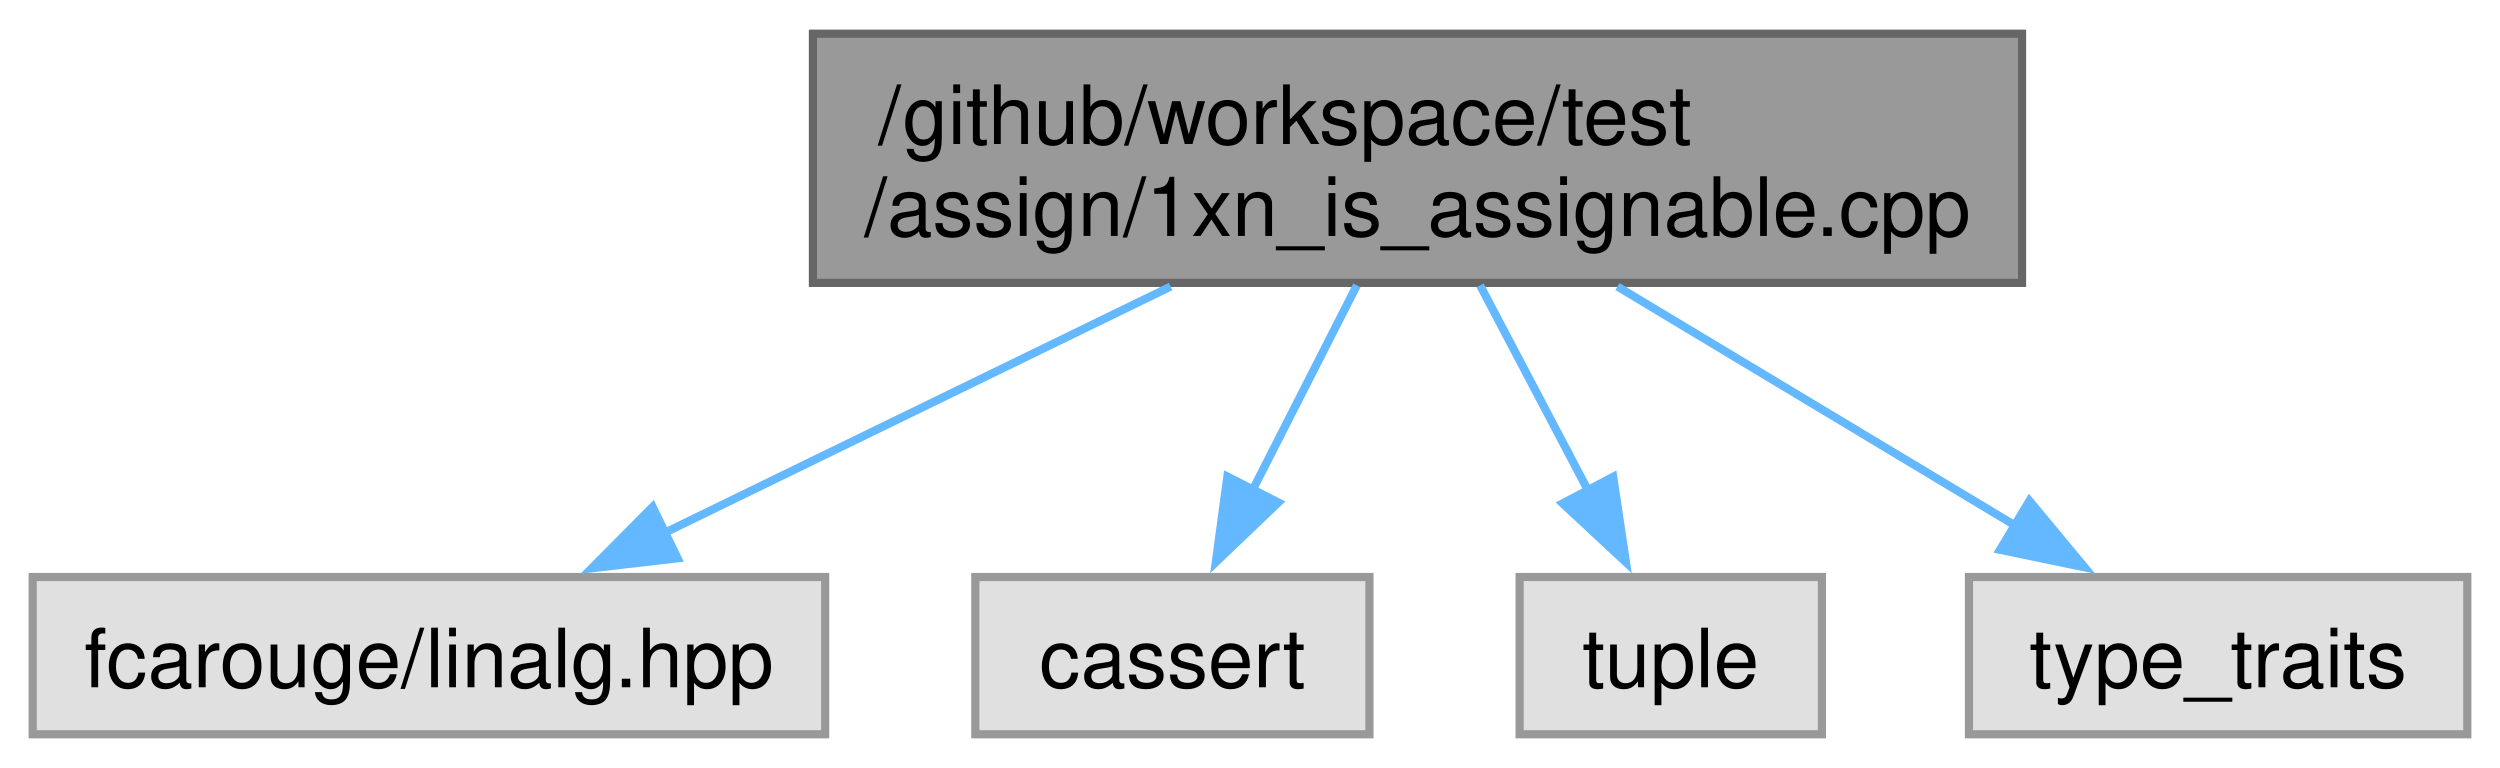
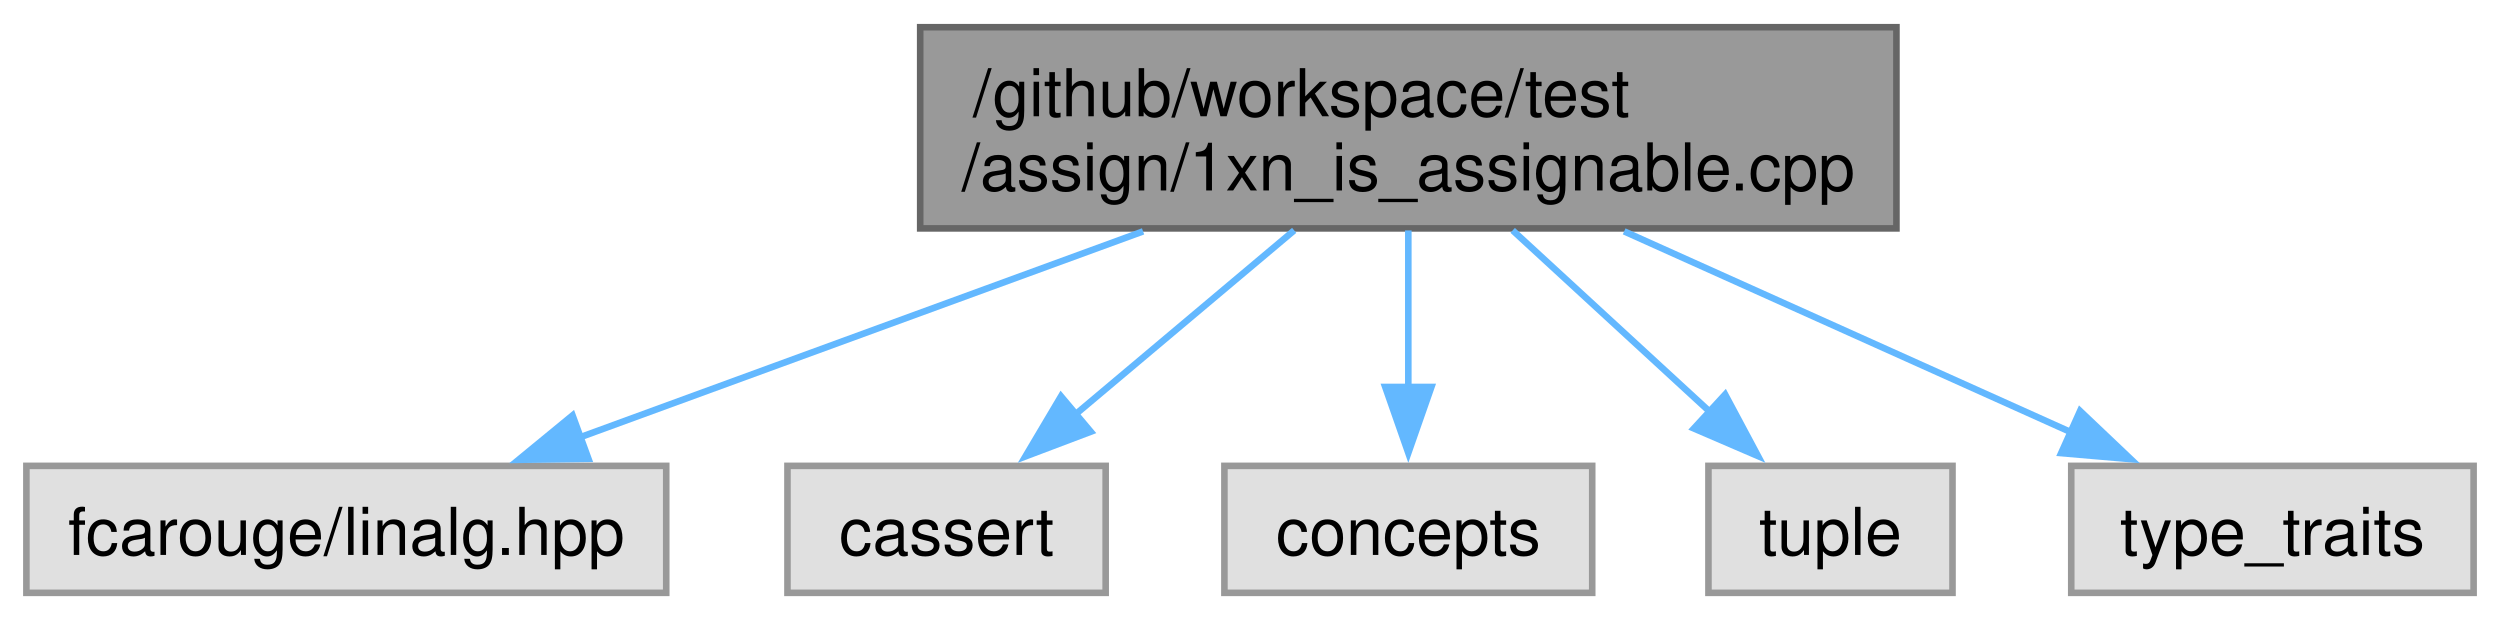
- <svg xmlns="http://www.w3.org/2000/svg" xmlns:xlink="http://www.w3.org/1999/xlink" width="306pt" height="94pt" viewBox="0.00 0.00 306.00 93.75">
+ <svg xmlns="http://www.w3.org/2000/svg" xmlns:xlink="http://www.w3.org/1999/xlink" width="379pt" height="94pt" viewBox="0.00 0.00 379.00 93.75">
  <g id="graph0" class="graph" transform="scale(1 1) rotate(0) translate(4 89.75)">
    <g id="Node000001" class="node">
      <g id="a_Node000001">
        <a xlink:title=" ">
-           <polygon fill="#999999" stroke="#666666" points="243.5,-85.75 95.5,-85.75 95.5,-55.25 243.5,-55.25 243.5,-85.75" />
-           <text text-anchor="start" x="103.5" y="-72.25" font-family="Helvetica,sans-Serif" font-size="10.00">/github/workspace/test</text>
-           <text text-anchor="middle" x="169.5" y="-61" font-family="Helvetica,sans-Serif" font-size="10.00">/assign/1xn_is_assignable.cpp</text>
+           <polygon fill="#999999" stroke="#666666" points="283.5,-85.75 135.5,-85.75 135.5,-55.25 283.5,-55.25 283.5,-85.75" />
+           <text text-anchor="start" x="143.5" y="-72.25" font-family="Helvetica,sans-Serif" font-size="10.00">/github/workspace/test</text>
+           <text text-anchor="middle" x="209.5" y="-61" font-family="Helvetica,sans-Serif" font-size="10.00">/assign/1xn_is_assignable.cpp</text>
        </a>
      </g>
    </g>
    <g id="Node000002" class="node">
      <g id="a_Node000002">
        <a xlink:title=" ">
          <polygon fill="#e0e0e0" stroke="#999999" points="97,-19.25 0,-19.25 0,0 97,0 97,-19.25" />
          <text text-anchor="middle" x="48.5" y="-5.75" font-family="Helvetica,sans-Serif" font-size="10.00">fcarouge/linalg.hpp</text>
        </a>
      </g>
    </g>
    <g id="edge1_Node000001_Node000002" class="edge">
      <g id="a_edge1_Node000001_Node000002">
        <a xlink:title=" ">
-           <path fill="none" stroke="#63b8ff" d="M139.28,-54.8C120.32,-45.57 96.02,-33.75 77.33,-24.65" />
-           <polygon fill="#63b8ff" stroke="#63b8ff" points="78.94,-21.54 68.42,-20.32 75.88,-27.84 78.94,-21.54" />
+           <path fill="none" stroke="#63b8ff" d="M169.29,-54.8C143,-45.18 108.99,-32.75 83.76,-23.52" />
+           <polygon fill="#63b8ff" stroke="#63b8ff" points="85.21,-20.32 74.61,-20.17 82.8,-26.9 85.21,-20.32" />
        </a>
      </g>
    </g>
    <g id="Node000003" class="node">
      <g id="a_Node000003">
        <a xlink:title=" ">
          <polygon fill="#e0e0e0" stroke="#999999" points="163.62,-19.25 115.38,-19.25 115.38,0 163.62,0 163.62,-19.25" />
          <text text-anchor="middle" x="139.5" y="-5.75" font-family="Helvetica,sans-Serif" font-size="10.00">cassert</text>
        </a>
      </g>
    </g>
    <g id="edge2_Node000001_Node000003" class="edge">
      <g id="a_edge2_Node000001_Node000003">
        <a xlink:title=" ">
-           <path fill="none" stroke="#63b8ff" d="M162.08,-54.95C158.22,-47.36 153.44,-37.99 149.28,-29.82" />
-           <polygon fill="#63b8ff" stroke="#63b8ff" points="152.47,-28.37 144.81,-21.05 146.23,-31.55 152.47,-28.37" />
+           <path fill="none" stroke="#63b8ff" d="M192.2,-54.95C182.15,-46.5 169.47,-35.83 159.07,-27.08" />
+           <polygon fill="#63b8ff" stroke="#63b8ff" points="161.36,-24.43 151.45,-20.68 156.85,-29.79 161.36,-24.43" />
        </a>
      </g>
    </g>
    <g id="Node000004" class="node">
      <g id="a_Node000004">
        <a xlink:title=" ">
-           <polygon fill="#e0e0e0" stroke="#999999" points="219,-19.25 182,-19.25 182,0 219,0 219,-19.25" />
-           <text text-anchor="middle" x="200.5" y="-5.75" font-family="Helvetica,sans-Serif" font-size="10.00">tuple</text>
+           <polygon fill="#e0e0e0" stroke="#999999" points="237.38,-19.25 181.62,-19.25 181.62,0 237.38,0 237.38,-19.25" />
+           <text text-anchor="middle" x="209.5" y="-5.75" font-family="Helvetica,sans-Serif" font-size="10.00">concepts</text>
        </a>
      </g>
    </g>
    <g id="edge3_Node000001_Node000004" class="edge">
      <g id="a_edge3_Node000001_Node000004">
        <a xlink:title=" ">
-           <path fill="none" stroke="#63b8ff" d="M177.16,-54.95C181.16,-47.36 186.09,-37.99 190.39,-29.82" />
-           <polygon fill="#63b8ff" stroke="#63b8ff" points="193.45,-31.52 195.02,-21.04 187.26,-28.26 193.45,-31.52" />
+           <path fill="none" stroke="#63b8ff" d="M209.5,-54.95C209.5,-47.71 209.5,-38.84 209.5,-30.94" />
+           <polygon fill="#63b8ff" stroke="#63b8ff" points="213,-31.21 209.5,-21.21 206,-31.21 213,-31.21" />
        </a>
      </g>
    </g>
    <g id="Node000005" class="node">
      <g id="a_Node000005">
        <a xlink:title=" ">
-           <polygon fill="#e0e0e0" stroke="#999999" points="298,-19.25 237,-19.25 237,0 298,0 298,-19.25" />
-           <text text-anchor="middle" x="267.5" y="-5.75" font-family="Helvetica,sans-Serif" font-size="10.00">type_traits</text>
+           <polygon fill="#e0e0e0" stroke="#999999" points="292,-19.25 255,-19.25 255,0 292,0 292,-19.25" />
+           <text text-anchor="middle" x="273.5" y="-5.75" font-family="Helvetica,sans-Serif" font-size="10.00">tuple</text>
        </a>
      </g>
    </g>
    <g id="edge4_Node000001_Node000005" class="edge">
      <g id="a_edge4_Node000001_Node000005">
        <a xlink:title=" ">
-           <path fill="none" stroke="#63b8ff" d="M193.98,-54.8C208.9,-45.83 227.92,-34.41 242.87,-25.42" />
-           <polygon fill="#63b8ff" stroke="#63b8ff" points="244.4,-28.58 251.17,-20.43 240.8,-22.58 244.4,-28.58" />
+           <path fill="none" stroke="#63b8ff" d="M225.32,-54.95C234.41,-46.59 245.86,-36.05 255.32,-27.35" />
+           <polygon fill="#63b8ff" stroke="#63b8ff" points="257.53,-30.07 262.52,-20.73 252.79,-24.92 257.53,-30.07" />
+         </a>
+       </g>
+     </g>
+     <g id="Node000006" class="node">
+       <g id="a_Node000006">
+         <a xlink:title=" ">
+           <polygon fill="#e0e0e0" stroke="#999999" points="371,-19.25 310,-19.25 310,0 371,0 371,-19.25" />
+           <text text-anchor="middle" x="340.5" y="-5.75" font-family="Helvetica,sans-Serif" font-size="10.00">type_traits</text>
+         </a>
+       </g>
+     </g>
+     <g id="edge5_Node000001_Node000006" class="edge">
+       <g id="a_edge5_Node000001_Node000006">
+         <a xlink:title=" ">
+           <path fill="none" stroke="#63b8ff" d="M242.22,-54.8C263.03,-45.44 289.8,-33.41 310.14,-24.27" />
+           <polygon fill="#63b8ff" stroke="#63b8ff" points="311.34,-27.57 319.03,-20.27 308.47,-21.18 311.34,-27.57" />
        </a>
      </g>
    </g>
  </g>
</svg>
